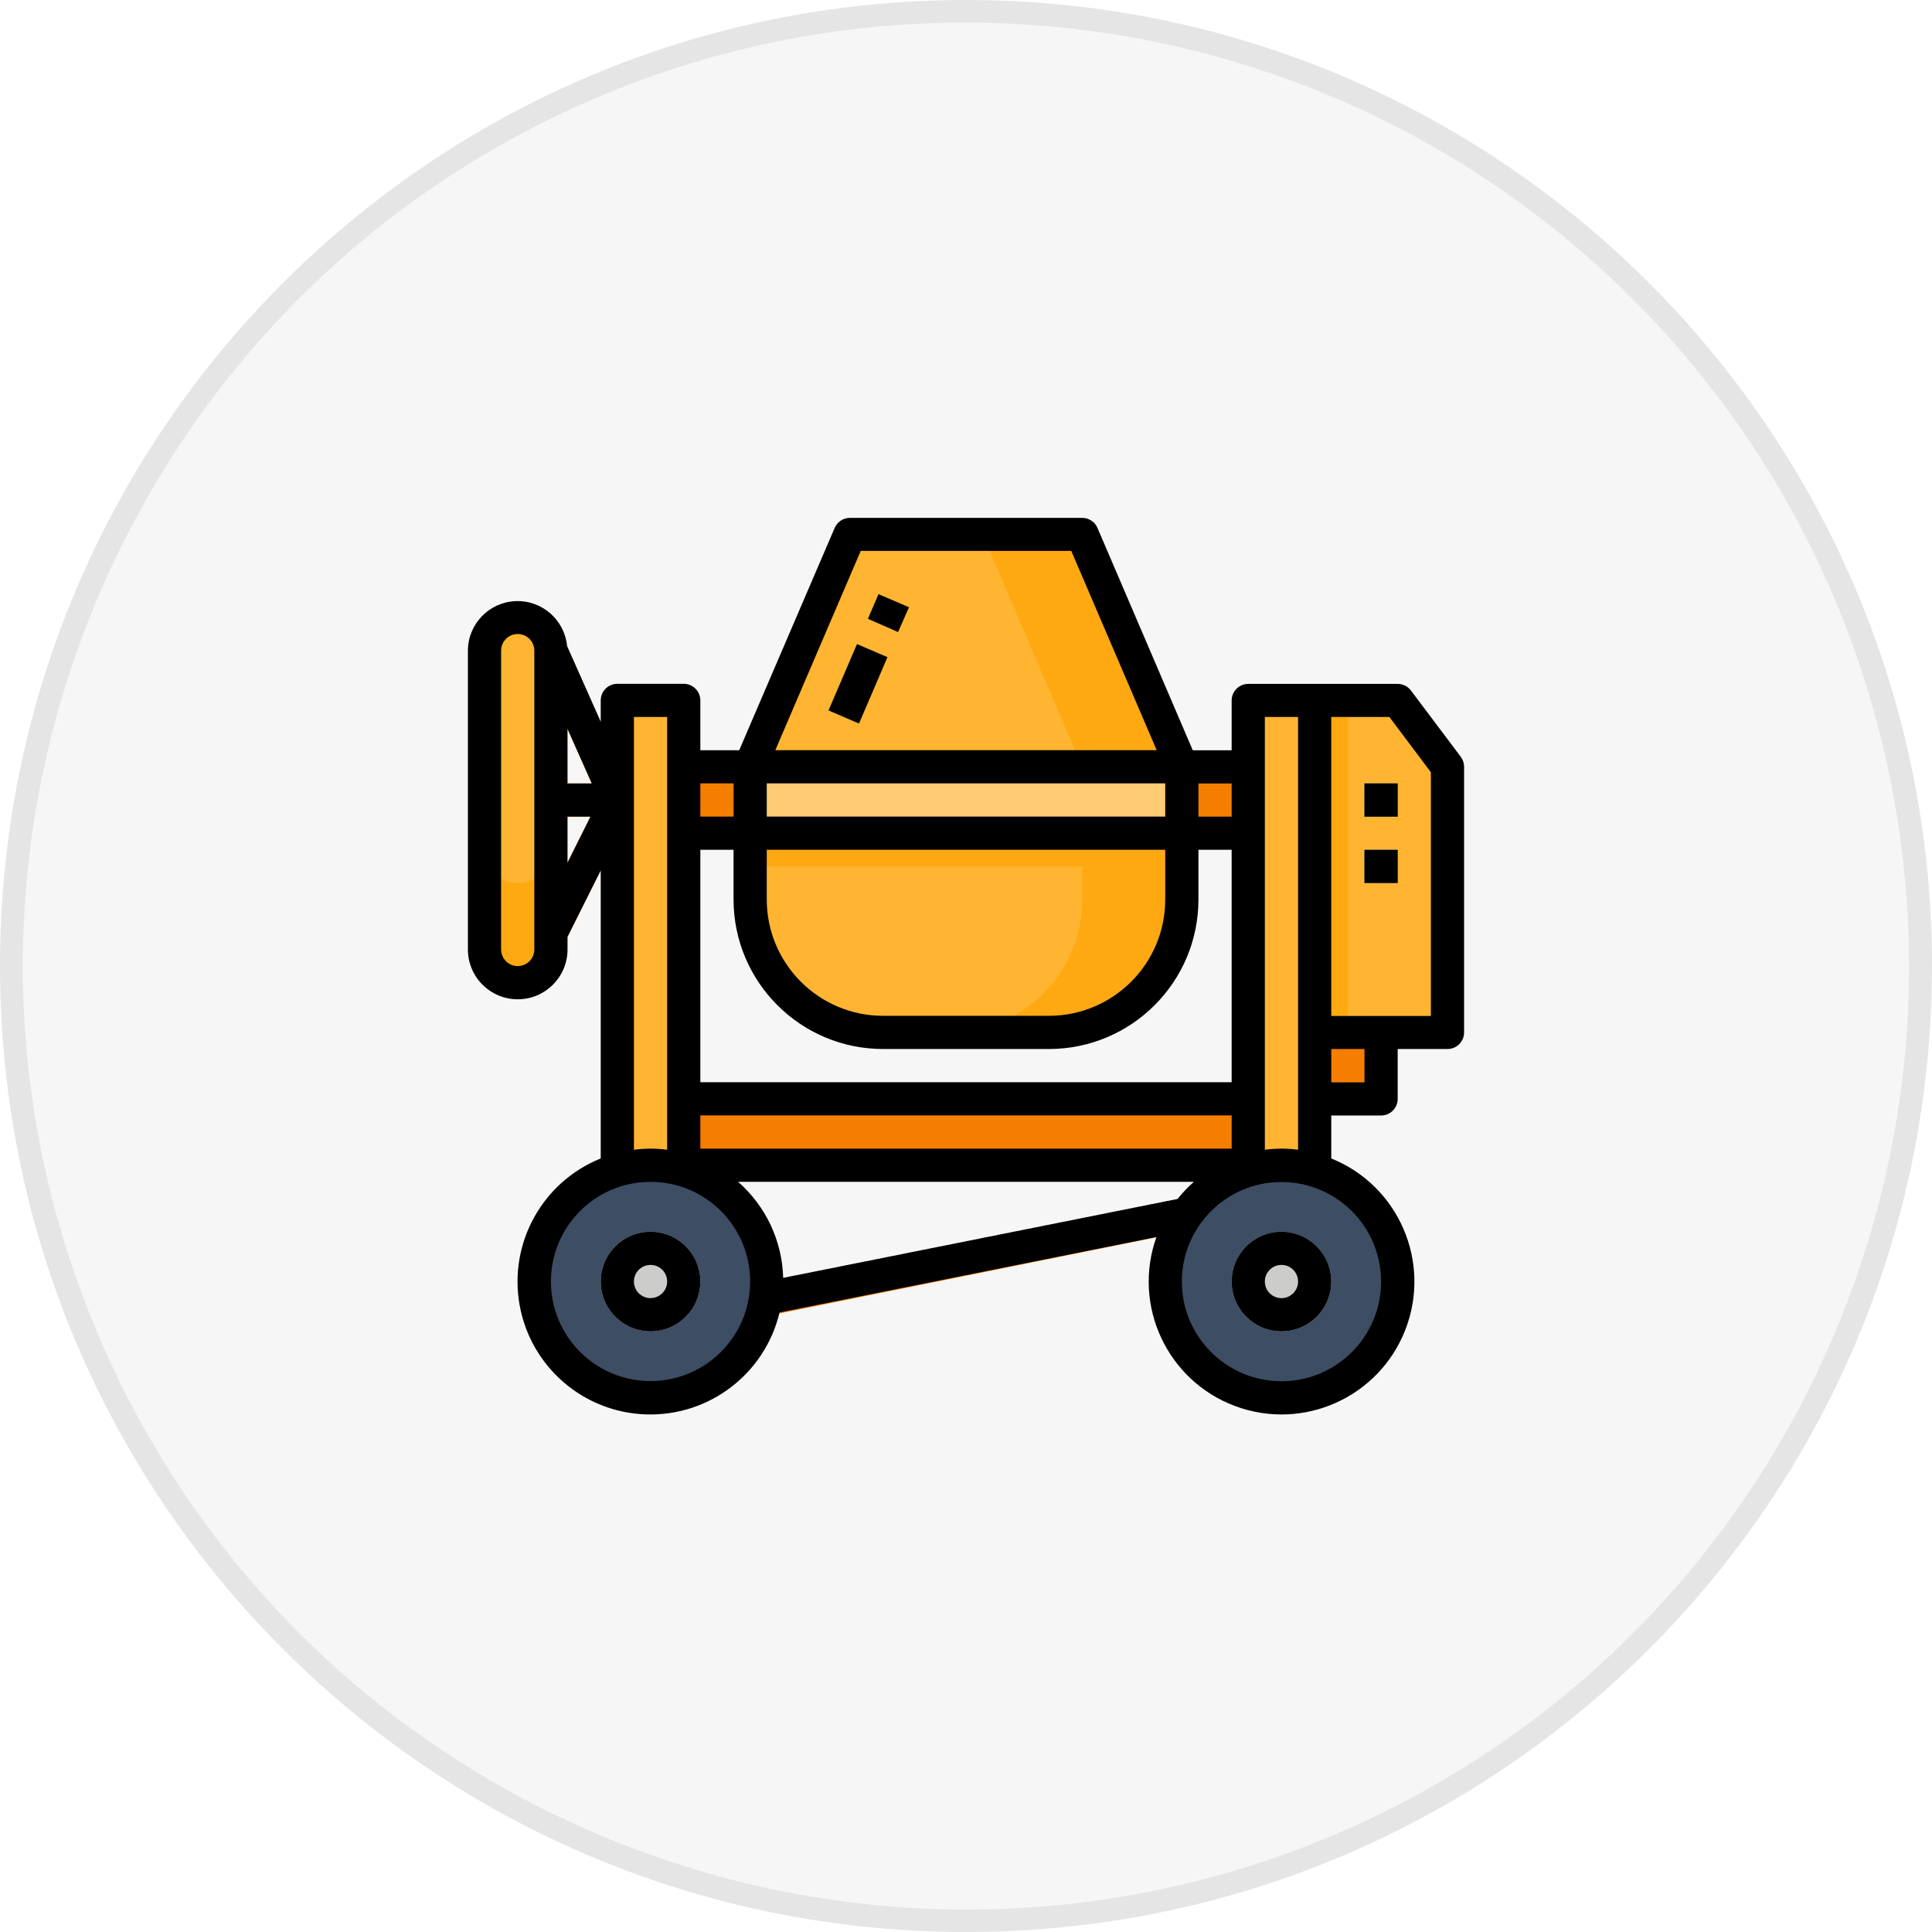
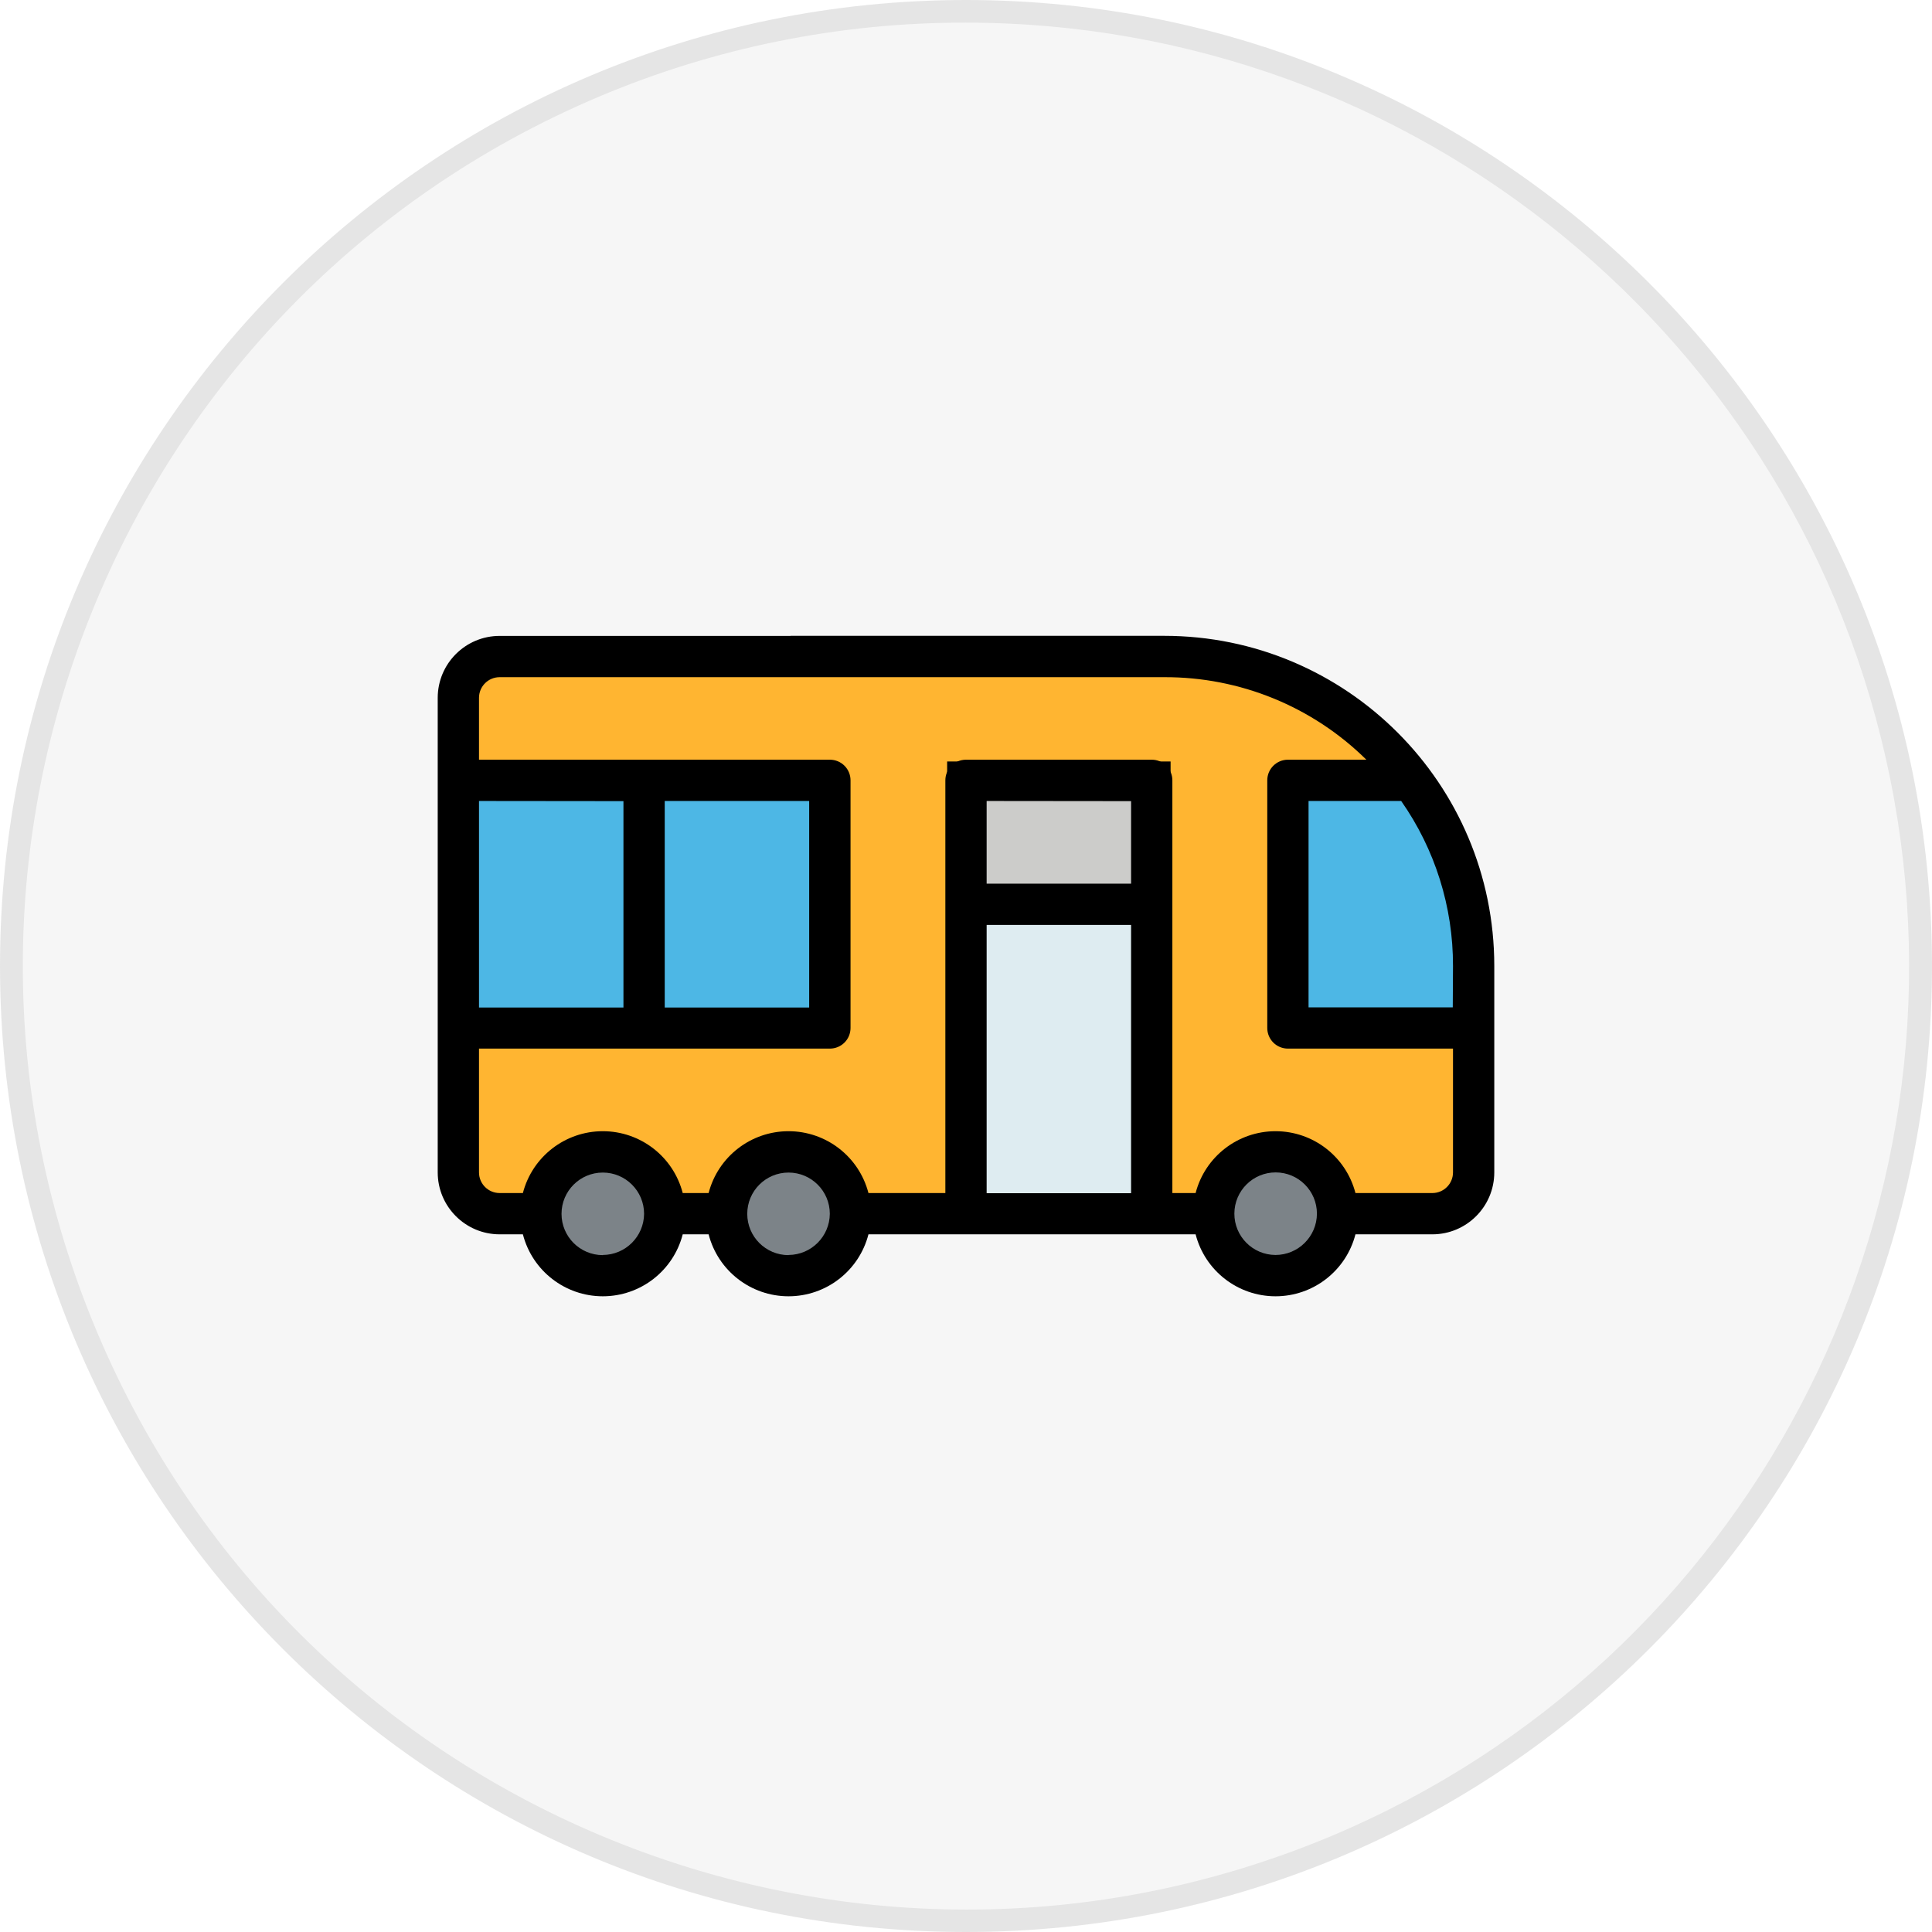
<svg xmlns="http://www.w3.org/2000/svg" viewBox="0 0 512 512">
  <g opacity=".5">
    <path d="m256 509a253 253 0 0 1 -178.9-431.9 253 253 0 0 1 357.8 357.8 251.37 251.37 0 0 1 -178.9 74.1z" fill="#eee" />
    <path d="m256 6a250.07 250.07 0 0 1 97.31 480.36 250.07 250.07 0 0 1 -194.62-460.72 248.53 248.53 0 0 1 97.31-19.64m0-6c-141.38 0-256 114.62-256 256s114.62 256 256 256 256-114.62 256-256-114.62-256-256-256z" fill="#ccc" />
  </g>
-   <g fill="#f57e00">
-     <path d="m167.62 210.23-17.62-39.6a4.44 4.44 0 0 0 -4.2-2.61l-8.8.36.36 8.8 5.81-.24 13.64 30.68h-15.21v8.8h14.88l-13.2 26.4h-5v8.8h7.72a4.4 4.4 0 0 0 3.94-2.44l17.6-35.2a4.43 4.43 0 0 0 .08-3.75z" />
-     <path d="m188.58 342.72 141.62-28.58 1.75 8.62-141.63 28.58z" />
-     <path d="m181.2 203.22h17.6v17.6h-17.6z" />
-     <path d="m313.2 203.22h17.6v17.6h-17.6z" />
-     <path d="m181.2 291.22h149.6v17.6h-149.6z" />
-   </g>
-   <path d="m137.2 163.62a8.8 8.8 0 0 1 8.8 8.8v79.2a8.8 8.8 0 0 1 -17.6 0v-79.2a8.8 8.8 0 0 1 8.8-8.8z" fill="#ffb531" />
-   <path d="m137.2 234a8.8 8.8 0 0 1 -8.8-8.8v26.4a8.8 8.8 0 0 0 17.6 0v-26.4a8.8 8.8 0 0 1 -8.8 8.8z" fill="#ffa912" />
-   <path d="m286.8 141.62h-61.6l-26.4 61.6v35.2a35.2 35.2 0 0 0 35.2 35.2h44a35.2 35.2 0 0 0 35.2-35.2v-35.2z" fill="#ffb531" />
-   <path d="m286.8 141.62h-26.4l26.4 61.6v35.2a35.2 35.2 0 0 1 -35.2 35.2h26.4a35.2 35.2 0 0 0 35.2-35.2v-35.2z" fill="#ffa912" />
-   <path d="m230 164 2.81-6.55 8.09 3.47-2.9 6.58z" fill="#ffcb73" />
-   <path d="m219.56 188.28 7.55-17.6 8.08 3.47-7.54 17.6z" fill="#ffcb73" />
-   <path d="m163.6 185.62h17.6v154h-17.6z" fill="#ffb531" />
-   <path d="m330.8 185.62h17.6v154h-17.6z" fill="#ffb531" />
-   <path d="m383.6 273.62h-35.2v-88h22l13.2 17.6z" fill="#ffb531" />
-   <path d="m203.2 339.62a30.8 30.8 0 1 1 -30.8-30.8 30.8 30.8 0 0 1 30.8 30.8z" fill="#3d4d63" />
-   <path d="m185.6 339.62a13.2 13.2 0 1 1 -13.2-13.2 13.2 13.2 0 0 1 13.2 13.2z" fill="#e0e0de" />
-   <path d="m176.8 339.62a4.4 4.4 0 1 1 -4.4-4.4 4.4 4.4 0 0 1 4.4 4.4z" fill="#ccccca" />
-   <path d="m370.4 339.62a30.8 30.8 0 1 1 -30.8-30.8 30.8 30.8 0 0 1 30.8 30.8z" fill="#3d4d63" />
-   <path d="m352.8 339.62a13.2 13.2 0 1 1 -13.2-13.2 13.2 13.2 0 0 1 13.2 13.2z" fill="#e0e0de" />
-   <path d="m198.8 203.22h114.4v17.6h-114.4z" fill="#ffcb73" />
-   <path d="m348.4 273.62h17.6v17.6h-17.6z" fill="#f57e00" />
-   <path d="m361.6 207.62h8.8v8.8h-8.8z" fill="#348fd9" />
-   <path d="m361.6 225.22h8.8v8.78h-8.8z" fill="#348fd9" />
-   <path d="m348.4 185.62h8.8v88h-8.8z" fill="#ffa912" />
-   <path d="m344 339.62a4.4 4.4 0 1 1 -4.4-4.4 4.4 4.4 0 0 1 4.4 4.4z" fill="#ccccca" />
-   <path d="m198.8 220.82h114.4v8.8h-114.4z" fill="#ffa912" />
-   <path d="m230 164 2.81-6.55 8.09 3.47-2.9 6.58z" />
-   <path d="m219.56 188.28 7.55-17.6 8.08 3.47-7.54 17.6z" />
-   <path d="m373.92 183a4.39 4.39 0 0 0 -3.52-1.76h-39.6a4.4 4.4 0 0 0 -4.4 4.4v13.2h-10.3l-25.26-58.94a4.4 4.4 0 0 0 -4-2.66h-61.64a4.4 4.4 0 0 0 -4 2.66l-25.3 58.92h-10.3v-13.2a4.4 4.4 0 0 0 -4.4-4.4h-17.6a4.4 4.4 0 0 0 -4.4 4.4v5.67l-8.92-20.08a13.17 13.17 0 0 0 -26.28 1.21v79.2a13.2 13.2 0 0 0 26.4 0v-3.36l8.8-17.6v76.34a35.2 35.2 0 1 0 47.39 40.82l99.88-20a35.2 35.2 0 1 0 46.33-20.82v-11.38h13.2a4.4 4.4 0 0 0 4.4-4.4v-13.22h13.2a4.4 4.4 0 0 0 4.4-4.4v-70.4a4.41 4.41 0 0 0 -.88-2.64zm-232.32 68.62a4.4 4.4 0 0 1 -8.8 0v-79.2a4.4 4.4 0 0 1 8.8 0zm8.8-23v-12.2h6.08zm0-21v-14.47l6.43 14.47zm184.8 83.6v-101.22h8.8v114.7a32.42 32.42 0 0 0 -8.8 0zm-17.6-83.6h8.8v8.8h-8.8zm-89.5-61.62h55.8l22.63 52.8h-101.06zm-24.9 61.6h105.6v8.8h-105.6zm0 17.6h105.6v13.2a30.84 30.84 0 0 1 -30.8 30.8h-44a30.84 30.84 0 0 1 -30.8-30.8zm-17.6-17.6h8.8v8.8h-8.8zm0 17.6h8.8v13.2a39.65 39.65 0 0 0 39.6 39.6h44a39.65 39.65 0 0 0 39.6-39.6v-13.2h8.8v61.6h-140.8zm0 70.4h140.8v8.8h-140.8zm-17.6-105.6h8.8v114.7a32.42 32.42 0 0 0 -8.8 0zm4.4 176a26.4 26.4 0 1 1 26.4-26.4 26.4 26.4 0 0 1 -26.4 26.4zm35.15-27.36a35.06 35.06 0 0 0 -11.94-25.44h120.78a35.76 35.76 0 0 0 -4.33 4.54zm158.45 1a26.4 26.4 0 1 1 -26.4-26.4 26.4 26.4 0 0 1 26.4 26.38zm-4.4-52.8h-8.8v-8.84h8.8zm17.6-17.6h-26.4v-79.24h15.4l11 14.66z" />
-   <path d="m172.4 326.42a13.2 13.2 0 1 0 13.2 13.2 13.2 13.2 0 0 0 -13.2-13.2zm0 17.6a4.4 4.4 0 1 1 4.4-4.4 4.4 4.4 0 0 1 -4.4 4.38z" />
-   <path d="m326.4 339.62a13.2 13.2 0 1 0 13.2-13.2 13.2 13.2 0 0 0 -13.2 13.2zm17.6 0a4.4 4.4 0 1 1 -4.4-4.4 4.4 4.4 0 0 1 4.4 4.4z" />
-   <path d="m361.6 207.62h8.8v8.8h-8.8z" />
-   <path d="m361.6 225.22h8.8v8.78h-8.8z" />
+   <path d="m374.12 206.8a81.86 81.86 0 0 0 -65.62-32.8h-176.09a10.93 10.93 0 0 0 -10.94 10.93v125.78a10.93 10.93 0 0 0 10.94 10.93h247.18a10.93 10.93 0 0 0 10.94-10.93v-38.29z" fill="#ffb531" />
+   <path d="m390.53 256v16.4h-49.22v-65.6h32.82a81.63 81.63 0 0 1 16.4 49.2z" fill="#4db7e5" />
+   <path d="m354.44 321.64a16.41 16.41 0 1 1 -16.44-16.4 16.41 16.41 0 0 1 16.44 16.4z" fill="#7c8388" />
+   <path d="m256 239.61h49.22v82h-49.22z" fill="#deecf1" />
+   <path d="m256 206.8h49.22v32.81h-49.22z" fill="#ccccca" stroke="#000" stroke-miterlimit="10" stroke-width="10" />
+   <path d="m225.37 321.64a16.41 16.41 0 1 1 -16.4-16.4 16.4 16.4 0 0 1 16.4 16.4z" fill="#7c8388" />
+   <path d="m176.16 321.64a16.41 16.41 0 1 1 -16.41-16.4 16.41 16.41 0 0 1 16.41 16.4z" fill="#7c8388" />
+   <path d="m121.47 206.8v65.62h98.44v-65.62z" fill="#4db7e5" />
+   <path d="m209.52 168.52h-77.11a16.42 16.42 0 0 0 -16.41 16.4v125.79a16.42 16.42 0 0 0 16.41 16.4h6.16a21.87 21.87 0 0 0 42.36 0h6.86a21.87 21.87 0 0 0 42.36 0h86.7a21.87 21.87 0 0 0 42.36 0h20.38a16.42 16.42 0 0 0 16.41-16.4v-54.71a87.5 87.5 0 0 0 -87.5-87.5h-99zm49.21 10.94h49.77a75.82 75.82 0 0 1 53.6 21.87h-20.79a5.47 5.47 0 0 0 -5.47 5.47v65.62a5.46 5.46 0 0 0 5.47 5.47h43.75v32.82a5.47 5.47 0 0 1 -5.47 5.46h-20.38a21.88 21.88 0 0 0 -42.36 0h-6.16v-109.37a5.47 5.47 0 0 0 -5.47-5.47h-49.22a5.47 5.47 0 0 0 -5.47 5.47v109.37h-20.38a21.88 21.88 0 0 0 -42.36 0h-6.86a21.88 21.88 0 0 0 -42.36 0h-6.16a5.47 5.47 0 0 1 -5.47-5.46v-32.82h93a5.46 5.46 0 0 0 5.46-5.47v-65.62a5.46 5.46 0 0 0 -5.46-5.47h-93v-16.41a5.47 5.47 0 0 1 5.47-5.46zm-44.29 87.54h-38.28v-54.73h38.28zm-49.22-54.69v54.69h-38.28v-54.73zm134.53 0v21.87h-38.28v-21.91zm-140 120.31a10.94 10.94 0 1 1 10.94-10.94 11 11 0 0 1 -10.94 10.9zm49.22 0a10.94 10.94 0 1 1 10.94-10.94 11 11 0 0 1 -10.91 10.9zm52.5-87.5h38.28v71.09h-38.28zm76.53 87.46a10.94 10.94 0 1 1 11-10.94 11 11 0 0 1 -11 10.94zm47-65.62h-38.22v-54.69h24.55a75.83 75.83 0 0 1 13.73 43.73z" />
</svg>
